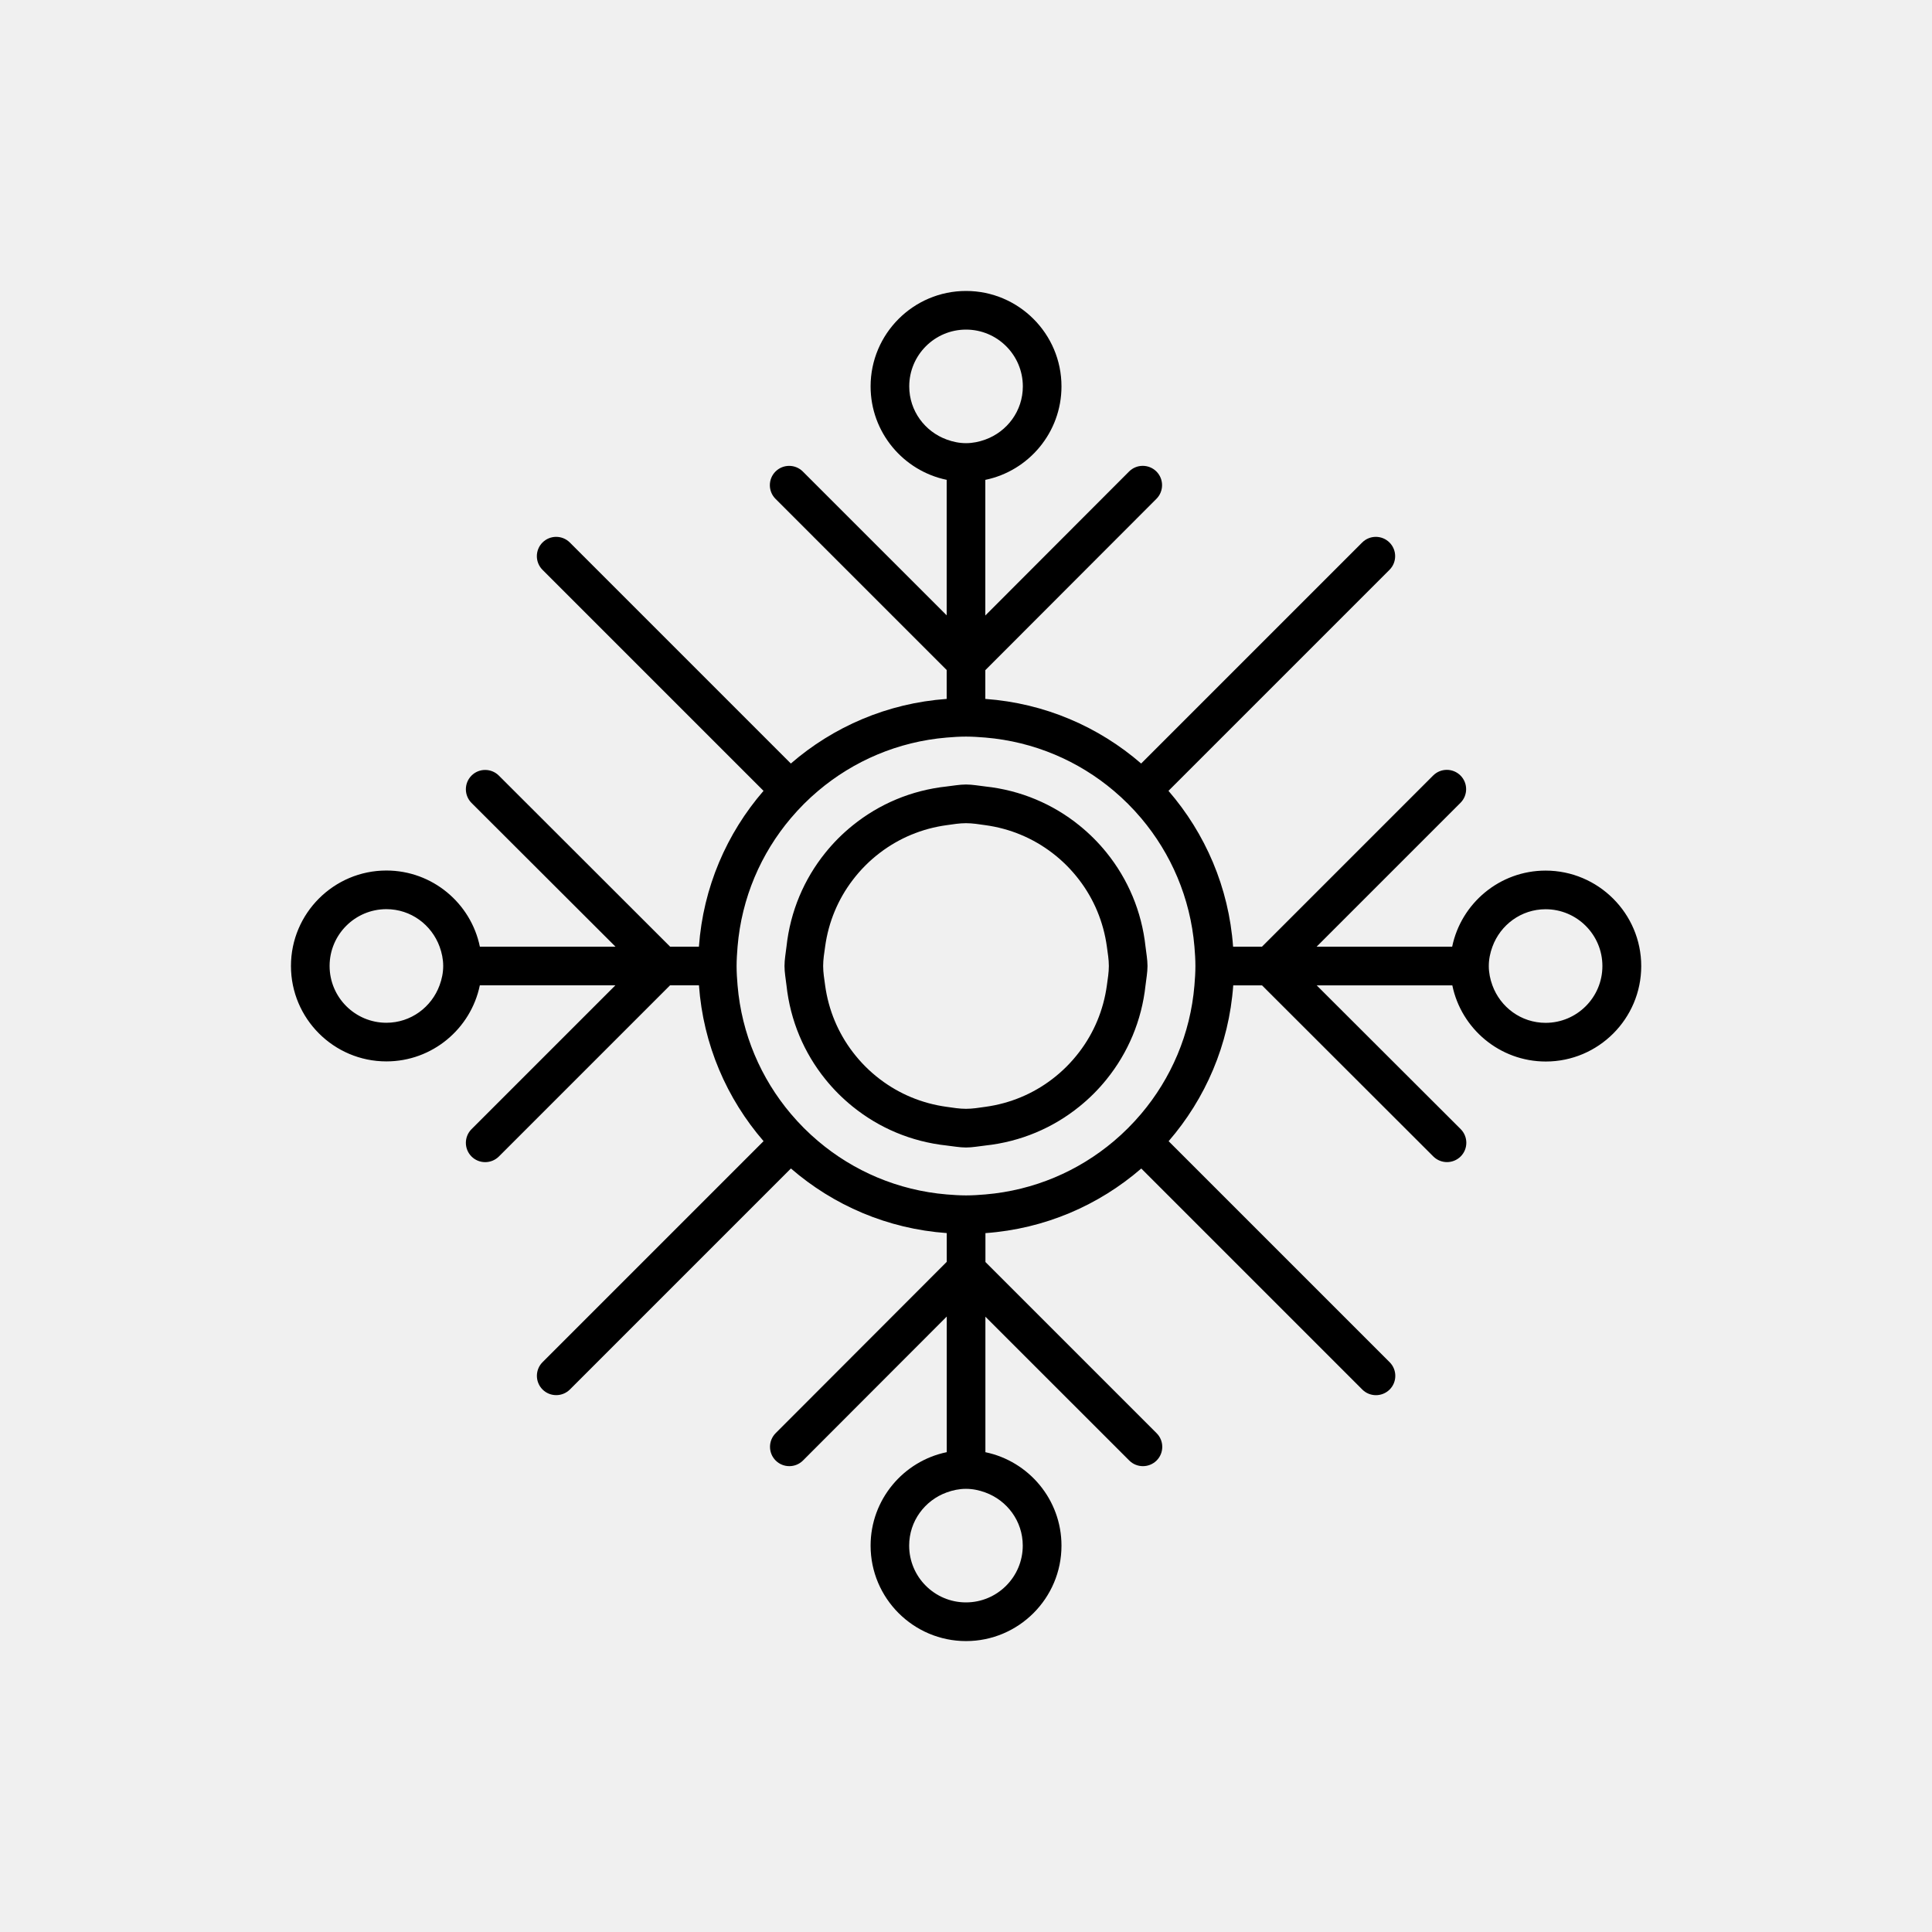
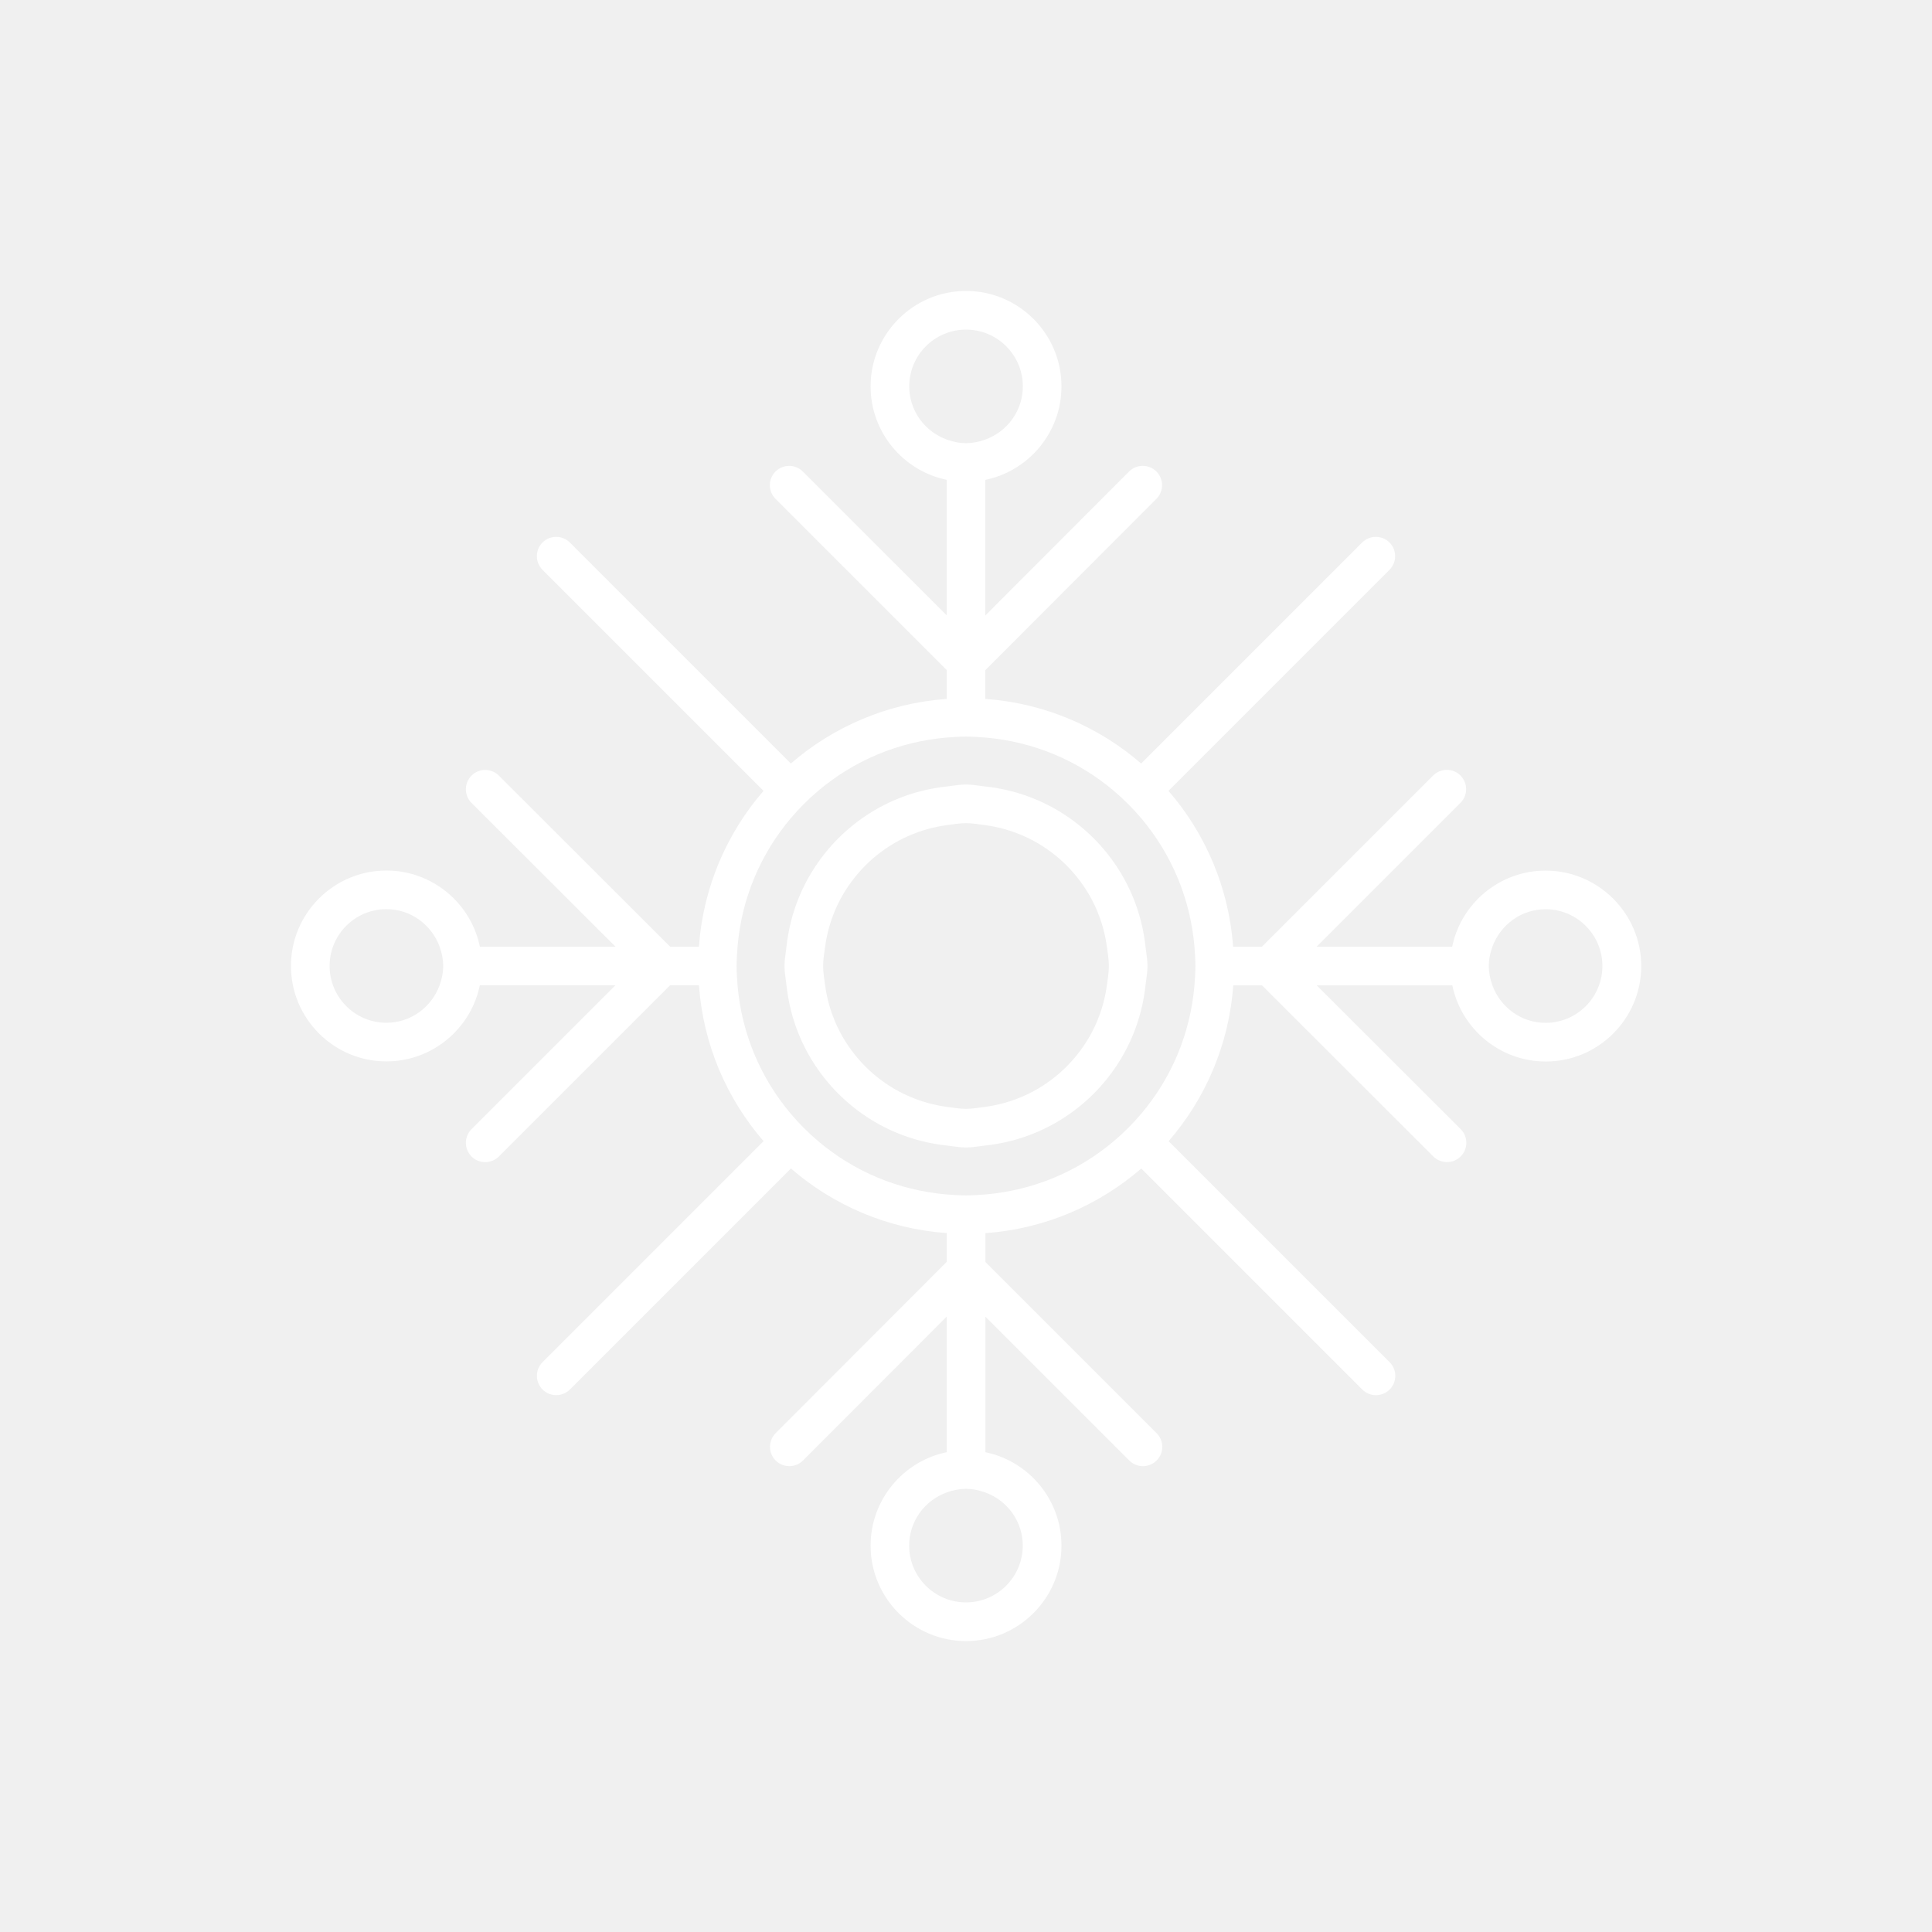
<svg xmlns="http://www.w3.org/2000/svg" version="1.1" id="Layer_1" x="0px" y="0px" width="50px" height="50px" viewBox="174.5 -245.5 50 50" enable-background="new 174.5 -245.5 50 50" xml:space="preserve">
-   <path d="M203.139-223.432c-0.21-0.261-0.446-0.496-0.707-0.707c-0.682-0.551-1.514-0.908-2.432-1.007  c-0.166-0.018-0.329-0.051-0.5-0.051s-0.334,0.033-0.5,0.051c-0.918,0.099-1.75,0.456-2.432,1.007  c-0.261,0.21-0.497,0.446-0.707,0.707c-0.551,0.683-0.908,1.515-1.007,2.432c-0.019,0.167-0.051,0.329-0.051,0.5  s0.032,0.333,0.051,0.5c0.099,0.917,0.456,1.75,1.007,2.432c0.21,0.261,0.446,0.496,0.707,0.707  c0.682,0.551,1.514,0.908,2.432,1.007c0.166,0.018,0.329,0.051,0.5,0.051s0.334-0.033,0.5-0.051c0.918-0.099,1.75-0.456,2.432-1.007  c0.261-0.21,0.497-0.446,0.707-0.707c0.551-0.683,0.908-1.515,1.007-2.432c0.019-0.167,0.051-0.329,0.051-0.5  s-0.032-0.333-0.051-0.5C204.047-221.917,203.689-222.75,203.139-223.432z M203.146-220c-0.088,0.644-0.337,1.231-0.714,1.725  c-0.203,0.267-0.439,0.504-0.707,0.707c-0.494,0.376-1.081,0.625-1.725,0.713c-0.165,0.023-0.329,0.051-0.5,0.051  s-0.335-0.028-0.5-0.051c-0.644-0.088-1.23-0.337-1.725-0.713c-0.268-0.203-0.504-0.44-0.707-0.707  c-0.377-0.494-0.626-1.082-0.714-1.725c-0.022-0.165-0.051-0.329-0.051-0.5s0.028-0.335,0.051-0.5  c0.088-0.644,0.337-1.231,0.714-1.725c0.203-0.267,0.439-0.504,0.707-0.707c0.494-0.376,1.081-0.625,1.725-0.713  c0.165-0.023,0.329-0.051,0.5-0.051s0.335,0.028,0.5,0.051c0.644,0.088,1.23,0.337,1.725,0.713c0.268,0.203,0.504,0.44,0.707,0.707  c0.377,0.494,0.626,1.082,0.714,1.725c0.022,0.165,0.051,0.329,0.051,0.5S203.168-220.165,203.146-220z M214.5-222.969  c-1.189,0-2.186,0.846-2.418,1.969h-3.508l3.723-3.723c0.195-0.195,0.195-0.512,0-0.707s-0.512-0.195-0.707,0l-4.43,4.43h-0.748  c-0.11-1.537-0.721-2.934-1.672-4.033l5.72-5.72c0.195-0.195,0.195-0.512,0-0.707s-0.512-0.195-0.707,0l-5.72,5.72  c-1.099-0.952-2.497-1.562-4.033-1.672v-0.744l4.428-4.434c0.195-0.196,0.195-0.512,0-0.708c-0.195-0.194-0.512-0.195-0.707,0  L200-229.571v-3.51c1.123-0.231,1.971-1.228,1.971-2.419c0-1.362-1.108-2.47-2.47-2.47s-2.47,1.108-2.47,2.47  c0,1.19,0.847,2.186,1.969,2.418v3.507l-3.723-3.722c-0.195-0.195-0.512-0.195-0.707,0s-0.195,0.512,0,0.707l4.43,4.43v0.748  c-1.536,0.11-2.935,0.721-4.033,1.672l-5.72-5.72c-0.195-0.195-0.512-0.195-0.707,0s-0.195,0.512,0,0.707l5.72,5.72  c-0.951,1.099-1.562,2.496-1.672,4.033h-0.745l-4.433-4.428c-0.195-0.194-0.512-0.195-0.707,0c-0.195,0.196-0.195,0.512,0,0.708  l3.726,3.72h-3.51c-0.231-1.124-1.229-1.971-2.419-1.971c-1.361,0-2.47,1.108-2.47,2.47s1.108,2.47,2.47,2.47  c1.189,0,2.186-0.846,2.418-1.969h3.508l-3.723,3.723c-0.195,0.195-0.195,0.512,0,0.707c0.098,0.098,0.226,0.146,0.354,0.146  s0.256-0.049,0.354-0.146l4.43-4.43h0.748c0.11,1.537,0.721,2.934,1.672,4.033l-5.72,5.72c-0.195,0.195-0.195,0.512,0,0.707  c0.098,0.098,0.226,0.146,0.354,0.146s0.256-0.049,0.354-0.146l5.72-5.72c1.099,0.952,2.497,1.562,4.033,1.672v0.744l-4.428,4.434  c-0.195,0.196-0.195,0.512,0,0.708c0.195,0.194,0.512,0.195,0.707,0l3.721-3.726v3.51c-1.123,0.231-1.971,1.228-1.971,2.419  c0,1.362,1.108,2.47,2.47,2.47s2.47-1.108,2.47-2.47c0-1.19-0.847-2.186-1.969-2.418v-3.507l3.723,3.722  c0.098,0.098,0.226,0.146,0.354,0.146s0.256-0.049,0.354-0.146c0.195-0.195,0.195-0.512,0-0.707l-4.43-4.43v-0.748  c1.536-0.11,2.935-0.721,4.033-1.672l5.72,5.72c0.098,0.098,0.226,0.146,0.354,0.146s0.256-0.049,0.354-0.146  c0.195-0.195,0.195-0.512,0-0.707l-5.72-5.72c0.951-1.099,1.562-2.496,1.672-4.033h0.745l4.433,4.428  c0.098,0.097,0.226,0.146,0.354,0.146s0.256-0.049,0.354-0.146c0.195-0.196,0.195-0.512,0-0.708l-3.726-3.72h3.51  c0.231,1.124,1.229,1.971,2.419,1.971c1.361,0,2.47-1.108,2.47-2.47S215.861-222.969,214.5-222.969z M185.876-220  c-0.206,0.563-0.742,0.969-1.376,0.969c-0.811,0-1.47-0.659-1.47-1.47s0.659-1.47,1.47-1.47c0.635,0,1.171,0.406,1.377,0.971  c0.057,0.156,0.093,0.323,0.093,0.499C185.97-220.324,185.934-220.157,185.876-220z M198.031-235.5c0-0.811,0.659-1.47,1.47-1.47  s1.47,0.659,1.47,1.47c0,0.635-0.406,1.171-0.971,1.376c-0.156,0.057-0.323,0.093-0.499,0.093c-0.177,0-0.344-0.036-0.501-0.094  C198.437-234.33,198.031-234.866,198.031-235.5z M200.969-205.5c0,0.811-0.659,1.47-1.47,1.47s-1.47-0.659-1.47-1.47  c0-0.635,0.406-1.171,0.971-1.376c0.156-0.057,0.323-0.093,0.499-0.093c0.177,0,0.344,0.036,0.501,0.094  C200.563-206.67,200.969-206.134,200.969-205.5z M205.412-220c-0.105,1.262-0.605,2.412-1.379,3.326  c-0.216,0.255-0.452,0.492-0.707,0.707c-0.914,0.773-2.064,1.273-3.326,1.379c-0.165,0.014-0.331,0.025-0.5,0.025  s-0.335-0.012-0.5-0.025c-1.262-0.106-2.412-0.605-3.326-1.379c-0.255-0.215-0.491-0.452-0.707-0.707  c-0.773-0.915-1.273-2.064-1.379-3.326c-0.014-0.165-0.025-0.331-0.025-0.5s0.012-0.335,0.025-0.5  c0.105-1.262,0.605-2.412,1.379-3.326c0.216-0.255,0.452-0.492,0.707-0.707c0.914-0.773,2.064-1.273,3.326-1.379  c0.165-0.014,0.331-0.025,0.5-0.025s0.335,0.012,0.5,0.025c1.262,0.106,2.412,0.605,3.326,1.379  c0.255,0.215,0.491,0.452,0.707,0.707c0.773,0.915,1.273,2.064,1.379,3.326c0.014,0.165,0.025,0.331,0.025,0.5  S205.426-220.165,205.412-220z M214.5-219.029c-0.635,0-1.171-0.406-1.377-0.971c-0.057-0.156-0.093-0.323-0.093-0.499  c0-0.177,0.036-0.344,0.094-0.501c0.206-0.563,0.742-0.969,1.376-0.969c0.811,0,1.47,0.659,1.47,1.47S215.311-219.029,214.5-219.029  z" />
+   <path style="fill:white" d="M203.139-223.432c-0.21-0.261-0.446-0.496-0.707-0.707c-0.682-0.551-1.514-0.908-2.432-1.007  c-0.166-0.018-0.329-0.051-0.5-0.051s-0.334,0.033-0.5,0.051c-0.918,0.099-1.75,0.456-2.432,1.007  c-0.261,0.21-0.497,0.446-0.707,0.707c-0.551,0.683-0.908,1.515-1.007,2.432c-0.019,0.167-0.051,0.329-0.051,0.5  s0.032,0.333,0.051,0.5c0.099,0.917,0.456,1.75,1.007,2.432c0.21,0.261,0.446,0.496,0.707,0.707  c0.682,0.551,1.514,0.908,2.432,1.007c0.166,0.018,0.329,0.051,0.5,0.051s0.334-0.033,0.5-0.051c0.918-0.099,1.75-0.456,2.432-1.007  c0.261-0.21,0.497-0.446,0.707-0.707c0.551-0.683,0.908-1.515,1.007-2.432c0.019-0.167,0.051-0.329,0.051-0.5  s-0.032-0.333-0.051-0.5C204.047-221.917,203.689-222.75,203.139-223.432z M203.146-220c-0.088,0.644-0.337,1.231-0.714,1.725  c-0.203,0.267-0.439,0.504-0.707,0.707c-0.494,0.376-1.081,0.625-1.725,0.713c-0.165,0.023-0.329,0.051-0.5,0.051  s-0.335-0.028-0.5-0.051c-0.644-0.088-1.23-0.337-1.725-0.713c-0.268-0.203-0.504-0.44-0.707-0.707  c-0.377-0.494-0.626-1.082-0.714-1.725c-0.022-0.165-0.051-0.329-0.051-0.5s0.028-0.335,0.051-0.5  c0.088-0.644,0.337-1.231,0.714-1.725c0.203-0.267,0.439-0.504,0.707-0.707c0.494-0.376,1.081-0.625,1.725-0.713  c0.165-0.023,0.329-0.051,0.5-0.051s0.335,0.028,0.5,0.051c0.644,0.088,1.23,0.337,1.725,0.713c0.268,0.203,0.504,0.44,0.707,0.707  c0.377,0.494,0.626,1.082,0.714,1.725c0.022,0.165,0.051,0.329,0.051,0.5S203.168-220.165,203.146-220z M214.5-222.969  c-1.189,0-2.186,0.846-2.418,1.969h-3.508l3.723-3.723c0.195-0.195,0.195-0.512,0-0.707s-0.512-0.195-0.707,0l-4.43,4.43h-0.748  c-0.11-1.537-0.721-2.934-1.672-4.033l5.72-5.72c0.195-0.195,0.195-0.512,0-0.707s-0.512-0.195-0.707,0l-5.72,5.72  c-1.099-0.952-2.497-1.562-4.033-1.672v-0.744l4.428-4.434c0.195-0.196,0.195-0.512,0-0.708c-0.195-0.194-0.512-0.195-0.707,0  L200-229.571v-3.51c1.123-0.231,1.971-1.228,1.971-2.419c0-1.362-1.108-2.47-2.47-2.47s-2.47,1.108-2.47,2.47  c0,1.19,0.847,2.186,1.969,2.418v3.507l-3.723-3.722c-0.195-0.195-0.512-0.195-0.707,0s-0.195,0.512,0,0.707l4.43,4.43v0.748  c-1.536,0.11-2.935,0.721-4.033,1.672l-5.72-5.72c-0.195-0.195-0.512-0.195-0.707,0s-0.195,0.512,0,0.707l5.72,5.72  c-0.951,1.099-1.562,2.496-1.672,4.033h-0.745l-4.433-4.428c-0.195-0.194-0.512-0.195-0.707,0c-0.195,0.196-0.195,0.512,0,0.708  l3.726,3.72h-3.51c-0.231-1.124-1.229-1.971-2.419-1.971c-1.361,0-2.47,1.108-2.47,2.47s1.108,2.47,2.47,2.47  c1.189,0,2.186-0.846,2.418-1.969h3.508l-3.723,3.723c-0.195,0.195-0.195,0.512,0,0.707c0.098,0.098,0.226,0.146,0.354,0.146  s0.256-0.049,0.354-0.146l4.43-4.43h0.748c0.11,1.537,0.721,2.934,1.672,4.033l-5.72,5.72c-0.195,0.195-0.195,0.512,0,0.707  c0.098,0.098,0.226,0.146,0.354,0.146s0.256-0.049,0.354-0.146l5.72-5.72c1.099,0.952,2.497,1.562,4.033,1.672v0.744l-4.428,4.434  c-0.195,0.196-0.195,0.512,0,0.708c0.195,0.194,0.512,0.195,0.707,0l3.721-3.726v3.51c-1.123,0.231-1.971,1.228-1.971,2.419  c0,1.362,1.108,2.47,2.47,2.47s2.47-1.108,2.47-2.47c0-1.19-0.847-2.186-1.969-2.418v-3.507l3.723,3.722  c0.098,0.098,0.226,0.146,0.354,0.146s0.256-0.049,0.354-0.146c0.195-0.195,0.195-0.512,0-0.707l-4.43-4.43v-0.748  c1.536-0.11,2.935-0.721,4.033-1.672l5.72,5.72c0.098,0.098,0.226,0.146,0.354,0.146s0.256-0.049,0.354-0.146  c0.195-0.195,0.195-0.512,0-0.707l-5.72-5.72c0.951-1.099,1.562-2.496,1.672-4.033h0.745l4.433,4.428  c0.098,0.097,0.226,0.146,0.354,0.146s0.256-0.049,0.354-0.146c0.195-0.196,0.195-0.512,0-0.708l-3.726-3.72h3.51  c0.231,1.124,1.229,1.971,2.419,1.971c1.361,0,2.47-1.108,2.47-2.47S215.861-222.969,214.5-222.969z M185.876-220  c-0.206,0.563-0.742,0.969-1.376,0.969c-0.811,0-1.47-0.659-1.47-1.47s0.659-1.47,1.47-1.47c0.635,0,1.171,0.406,1.377,0.971  c0.057,0.156,0.093,0.323,0.093,0.499C185.97-220.324,185.934-220.157,185.876-220z M198.031-235.5c0-0.811,0.659-1.47,1.47-1.47  s1.47,0.659,1.47,1.47c0,0.635-0.406,1.171-0.971,1.376c-0.156,0.057-0.323,0.093-0.499,0.093c-0.177,0-0.344-0.036-0.501-0.094  C198.437-234.33,198.031-234.866,198.031-235.5z M200.969-205.5c0,0.811-0.659,1.47-1.47,1.47s-1.47-0.659-1.47-1.47  c0-0.635,0.406-1.171,0.971-1.376c0.156-0.057,0.323-0.093,0.499-0.093c0.177,0,0.344,0.036,0.501,0.094  C200.563-206.67,200.969-206.134,200.969-205.5z M205.412-220c-0.105,1.262-0.605,2.412-1.379,3.326  c-0.216,0.255-0.452,0.492-0.707,0.707c-0.914,0.773-2.064,1.273-3.326,1.379c-0.165,0.014-0.331,0.025-0.5,0.025  s-0.335-0.012-0.5-0.025c-1.262-0.106-2.412-0.605-3.326-1.379c-0.255-0.215-0.491-0.452-0.707-0.707  c-0.773-0.915-1.273-2.064-1.379-3.326c-0.014-0.165-0.025-0.331-0.025-0.5s0.012-0.335,0.025-0.5  c0.105-1.262,0.605-2.412,1.379-3.326c0.216-0.255,0.452-0.492,0.707-0.707c0.914-0.773,2.064-1.273,3.326-1.379  c0.165-0.014,0.331-0.025,0.5-0.025s0.335,0.012,0.5,0.025c1.262,0.106,2.412,0.605,3.326,1.379  c0.255,0.215,0.491,0.452,0.707,0.707c0.773,0.915,1.273,2.064,1.379,3.326c0.014,0.165,0.025,0.331,0.025,0.5  S205.426-220.165,205.412-220z M214.5-219.029c-0.635,0-1.171-0.406-1.377-0.971c-0.057-0.156-0.093-0.323-0.093-0.499  c0-0.177,0.036-0.344,0.094-0.501c0.206-0.563,0.742-0.969,1.376-0.969c0.811,0,1.47,0.659,1.47,1.47S215.311-219.029,214.5-219.029  z" />
</svg>
